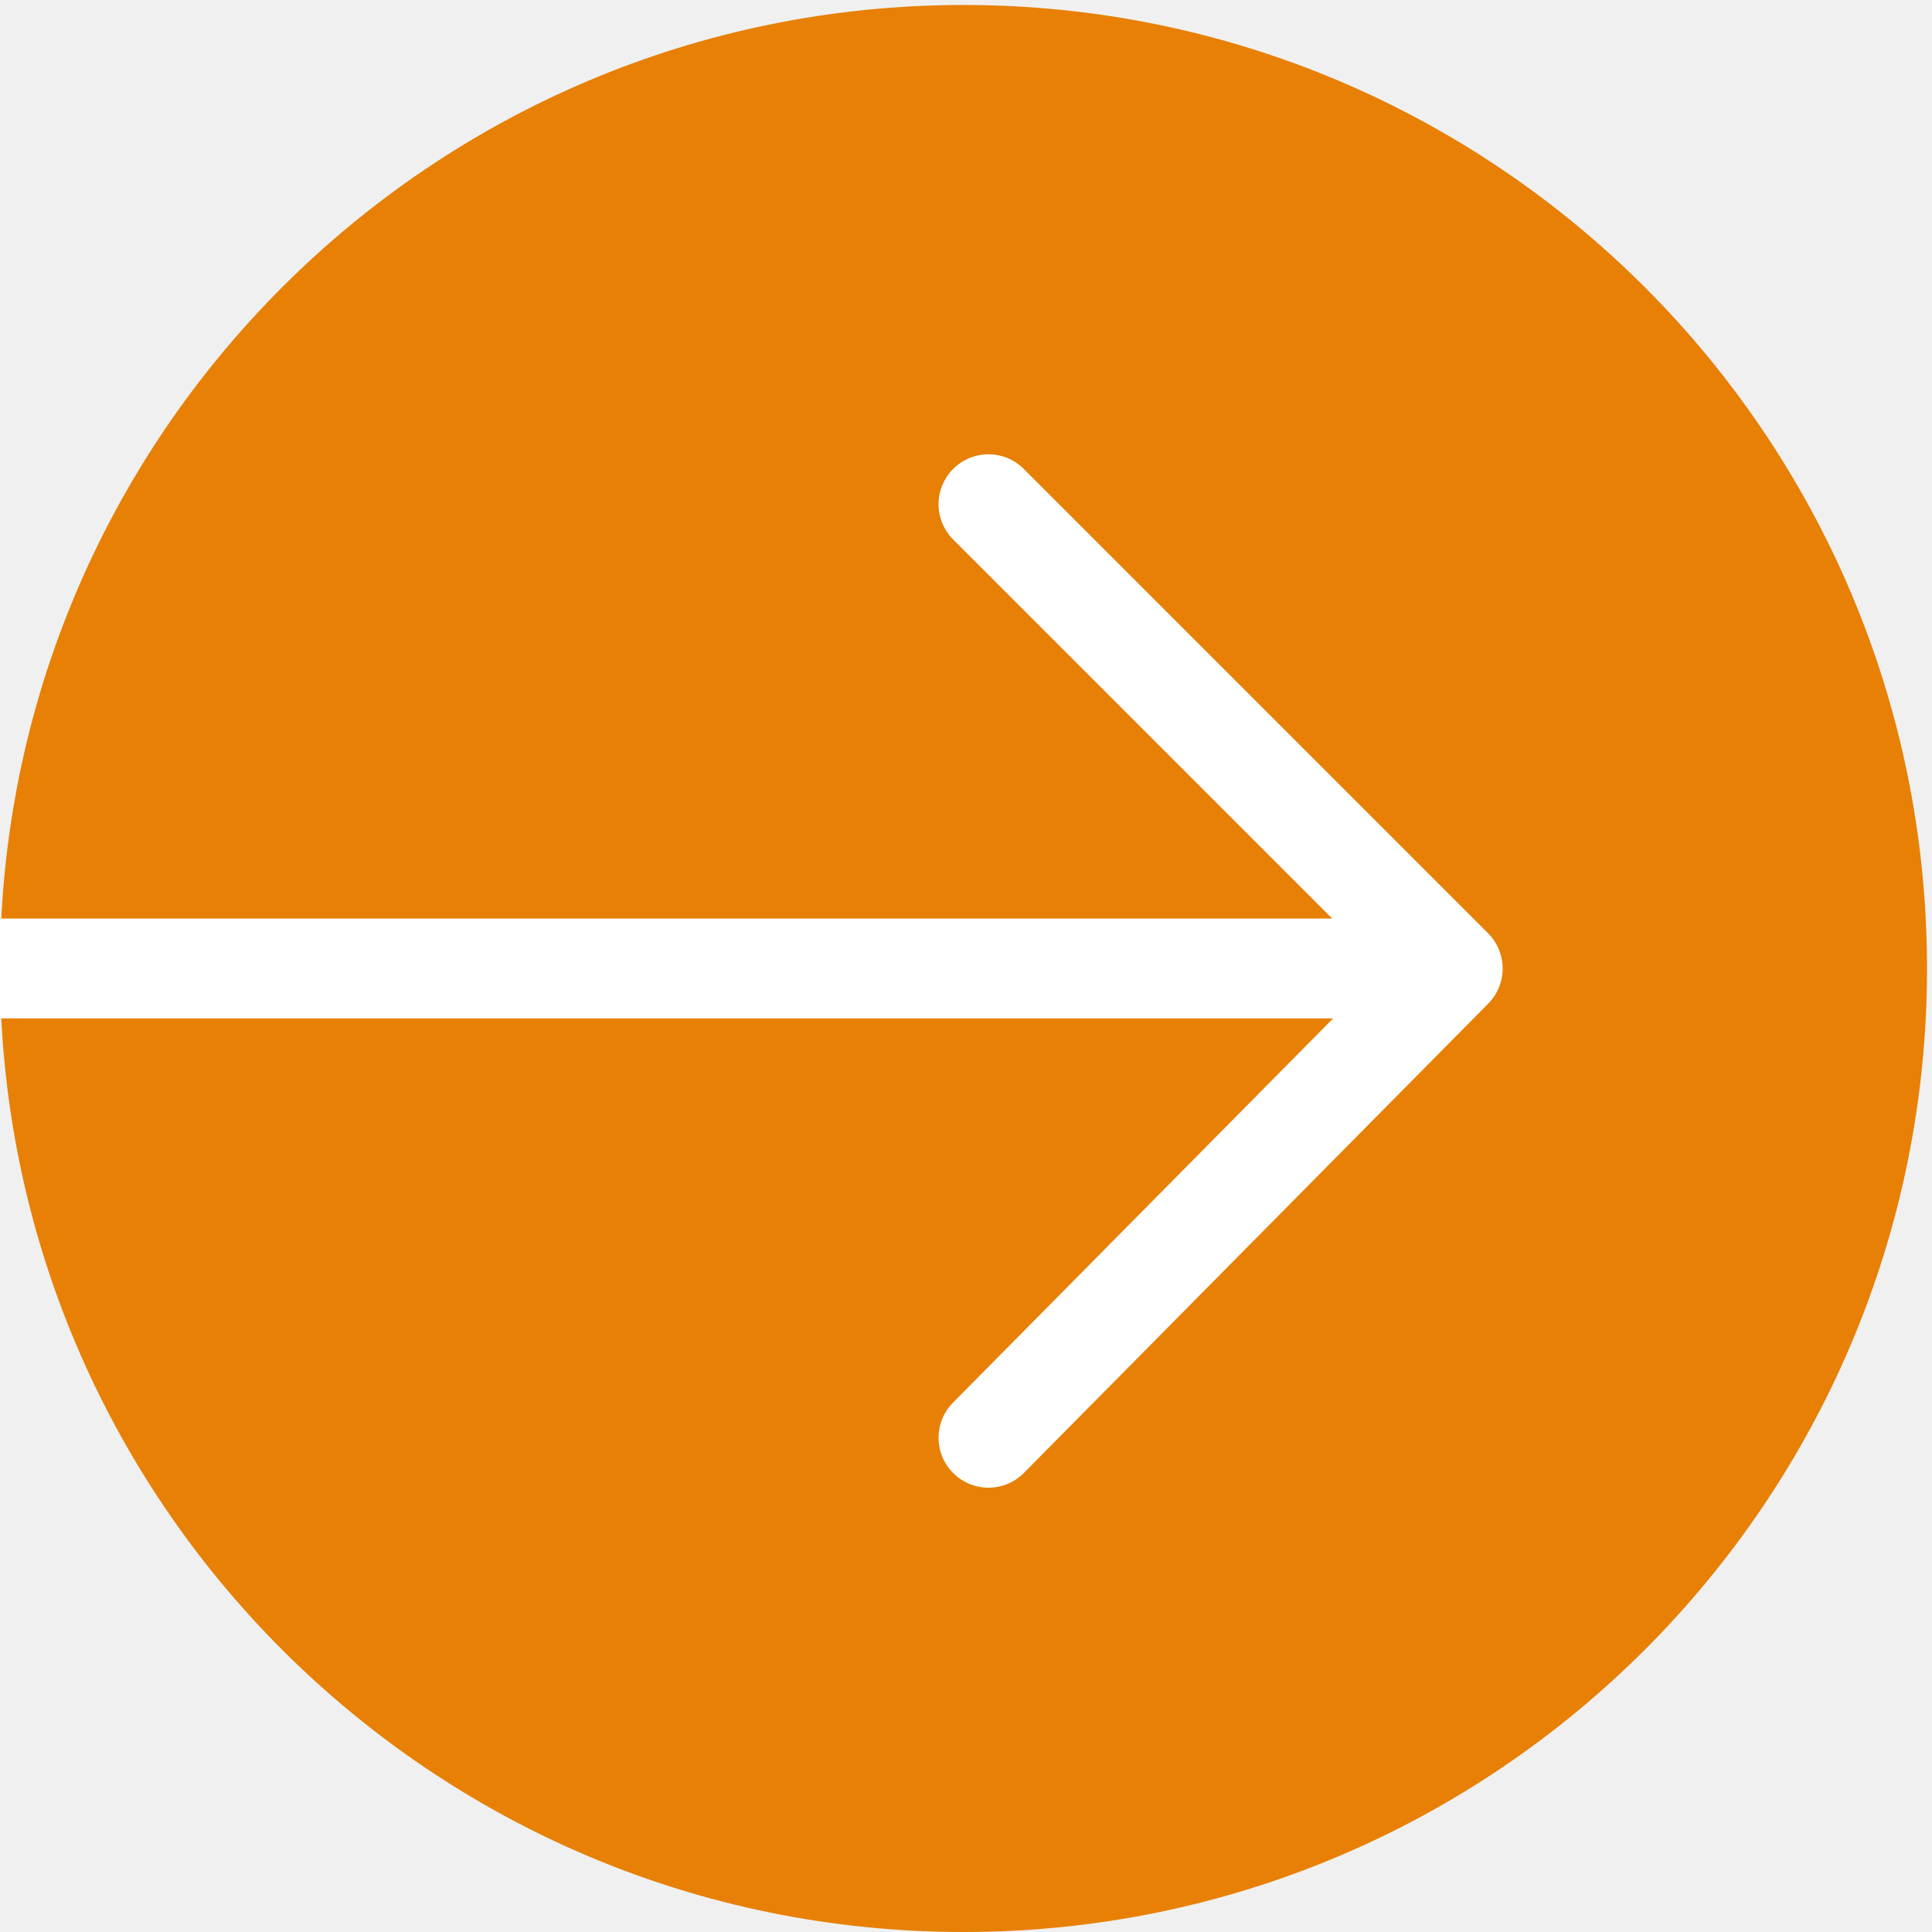
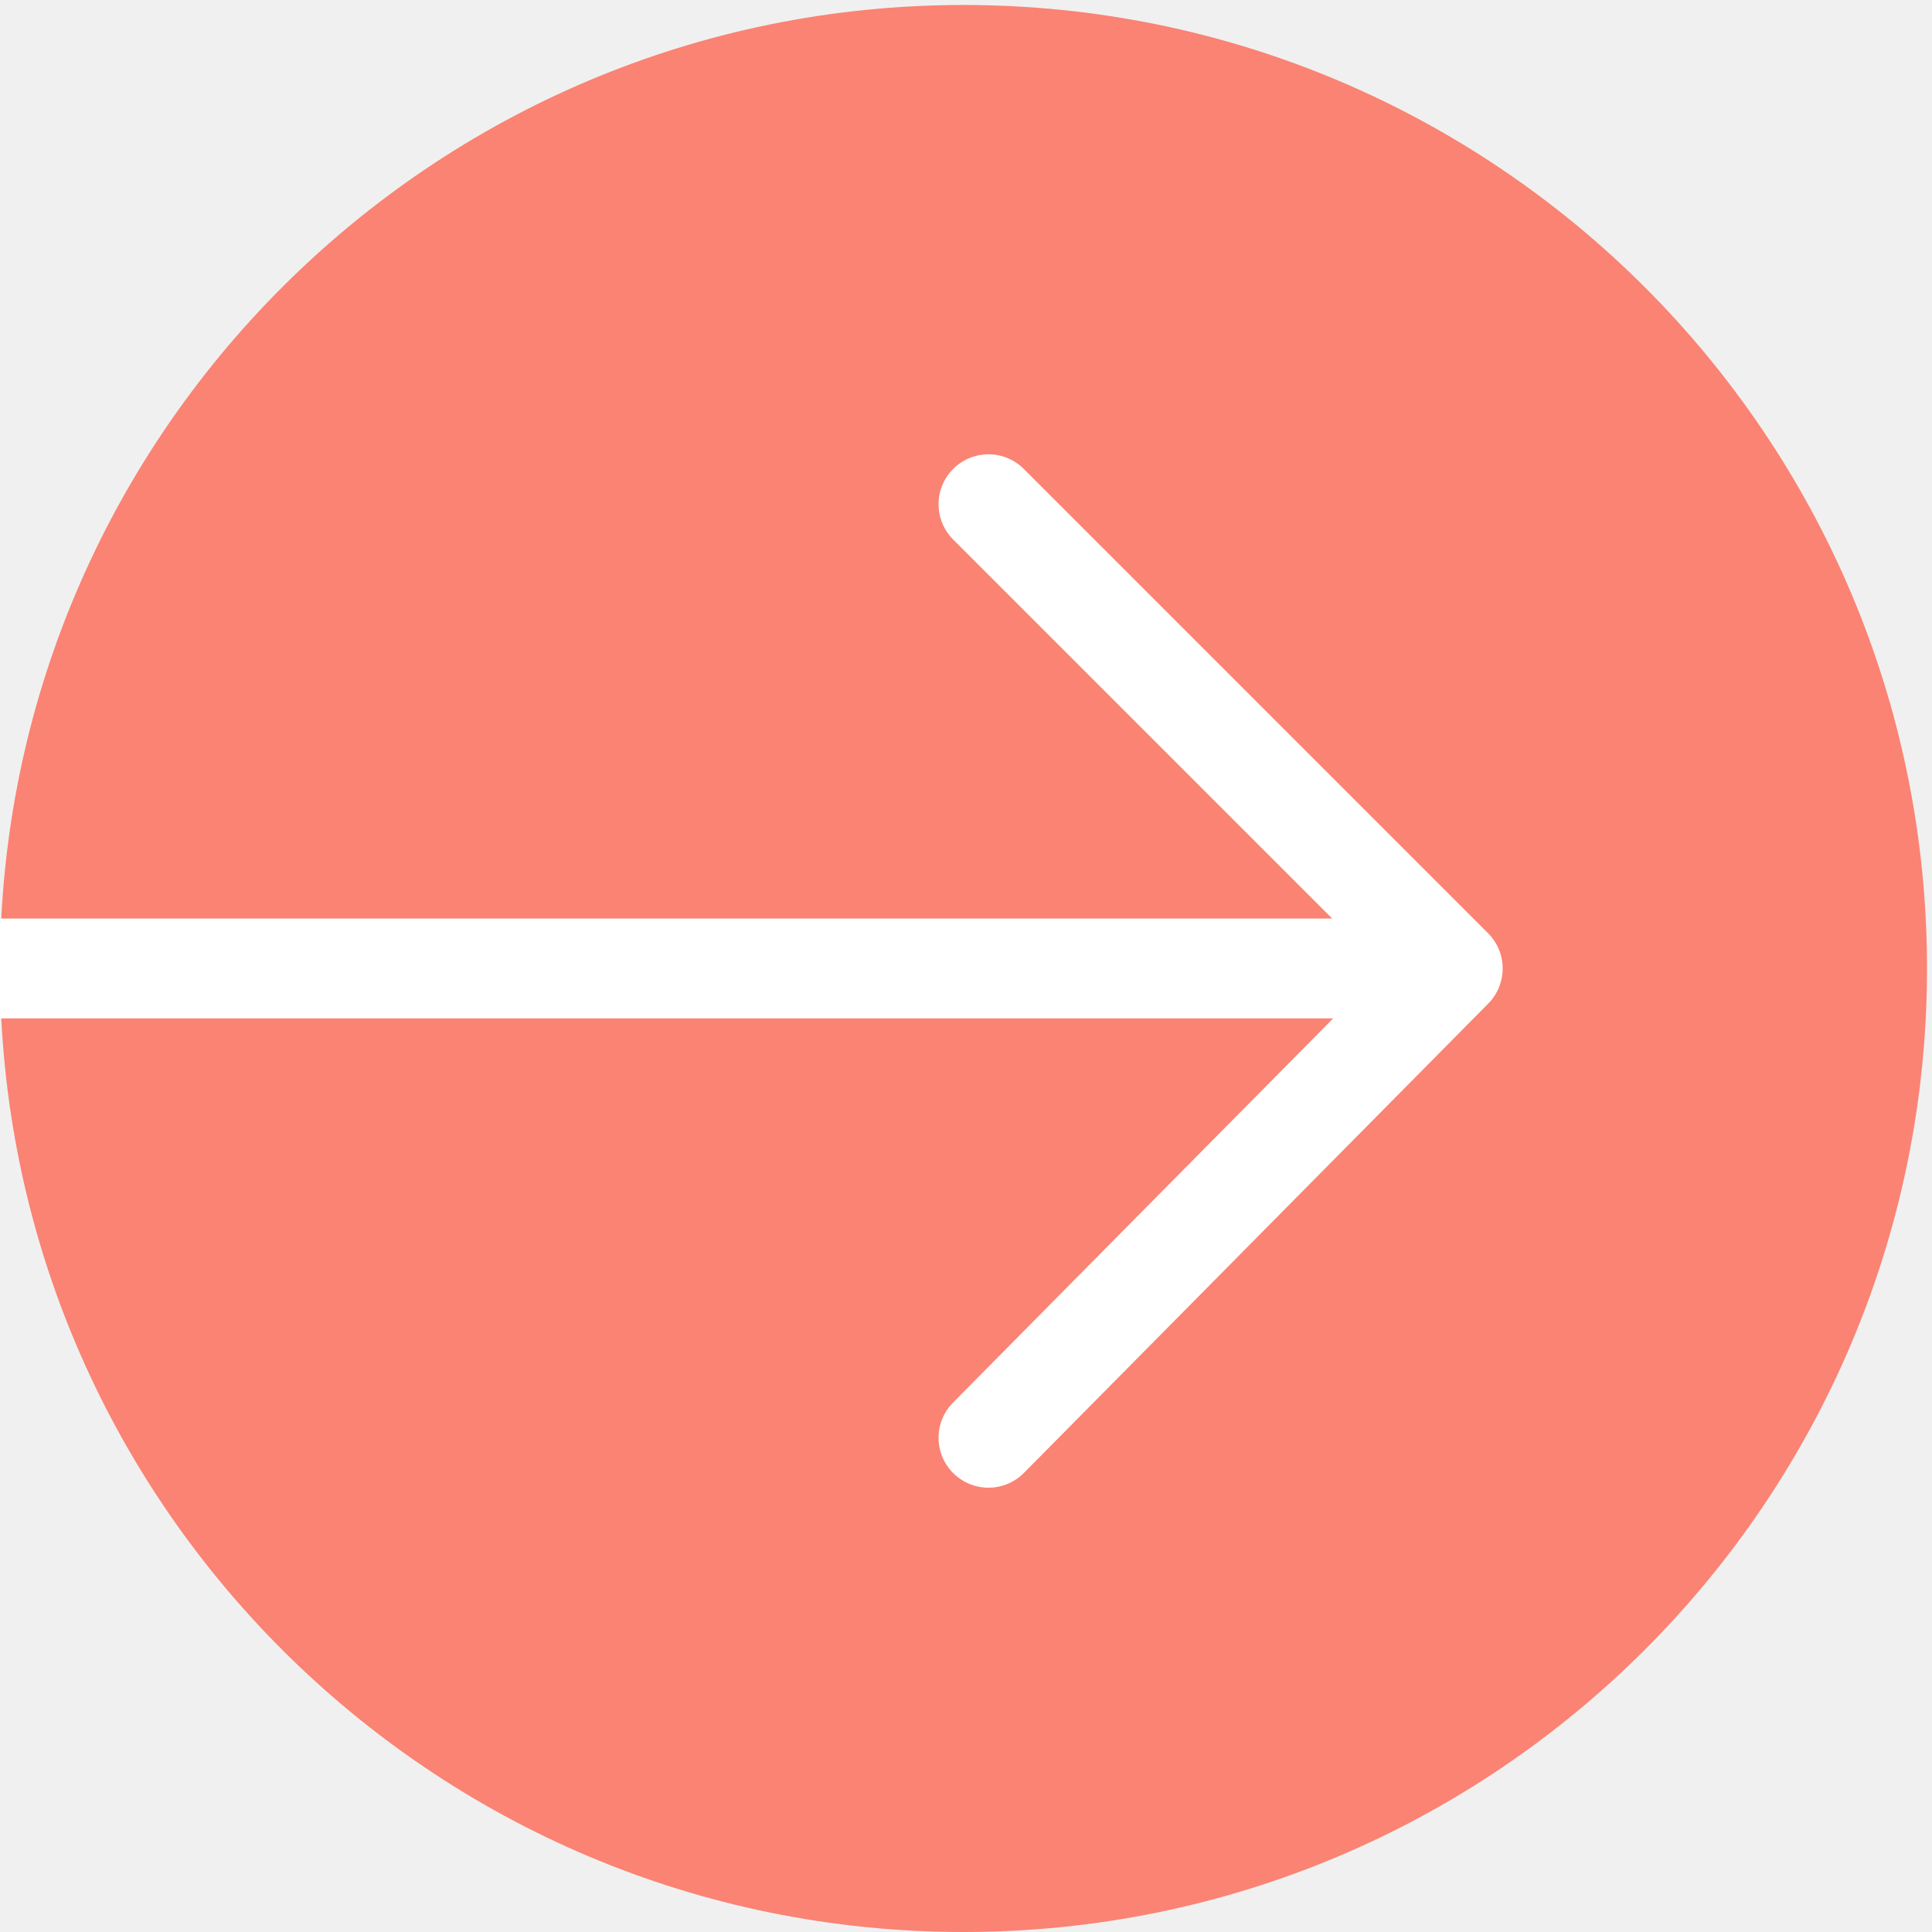
<svg xmlns="http://www.w3.org/2000/svg" id="_レイヤー_2" version="1.1" viewBox="0 0 38.7 38.7">
  <defs>
    <style>
      .st0 {
        fill: none;
        stroke: #fff;
        stroke-linecap: round;
        stroke-linejoin: round;
        stroke-width: 2px;
      }

      .st1 {
-         fill: #e78005;
+         fill: #fa8373;
      }
    </style>
  </defs>
  <circle class="st1" cx="19.3" cy="19.4" r="19.3" />
  <g>
-     <line class="st0" x1="0" y1="19.4" x2="28.8" y2="19.4" />
+     <line class="st0" y1="19.4" x2="28.8" y2="19.4" />
    <polyline class="st0" points="19.8 10.1 29.1 19.4 19.8 28.8" />
  </g>
</svg>
